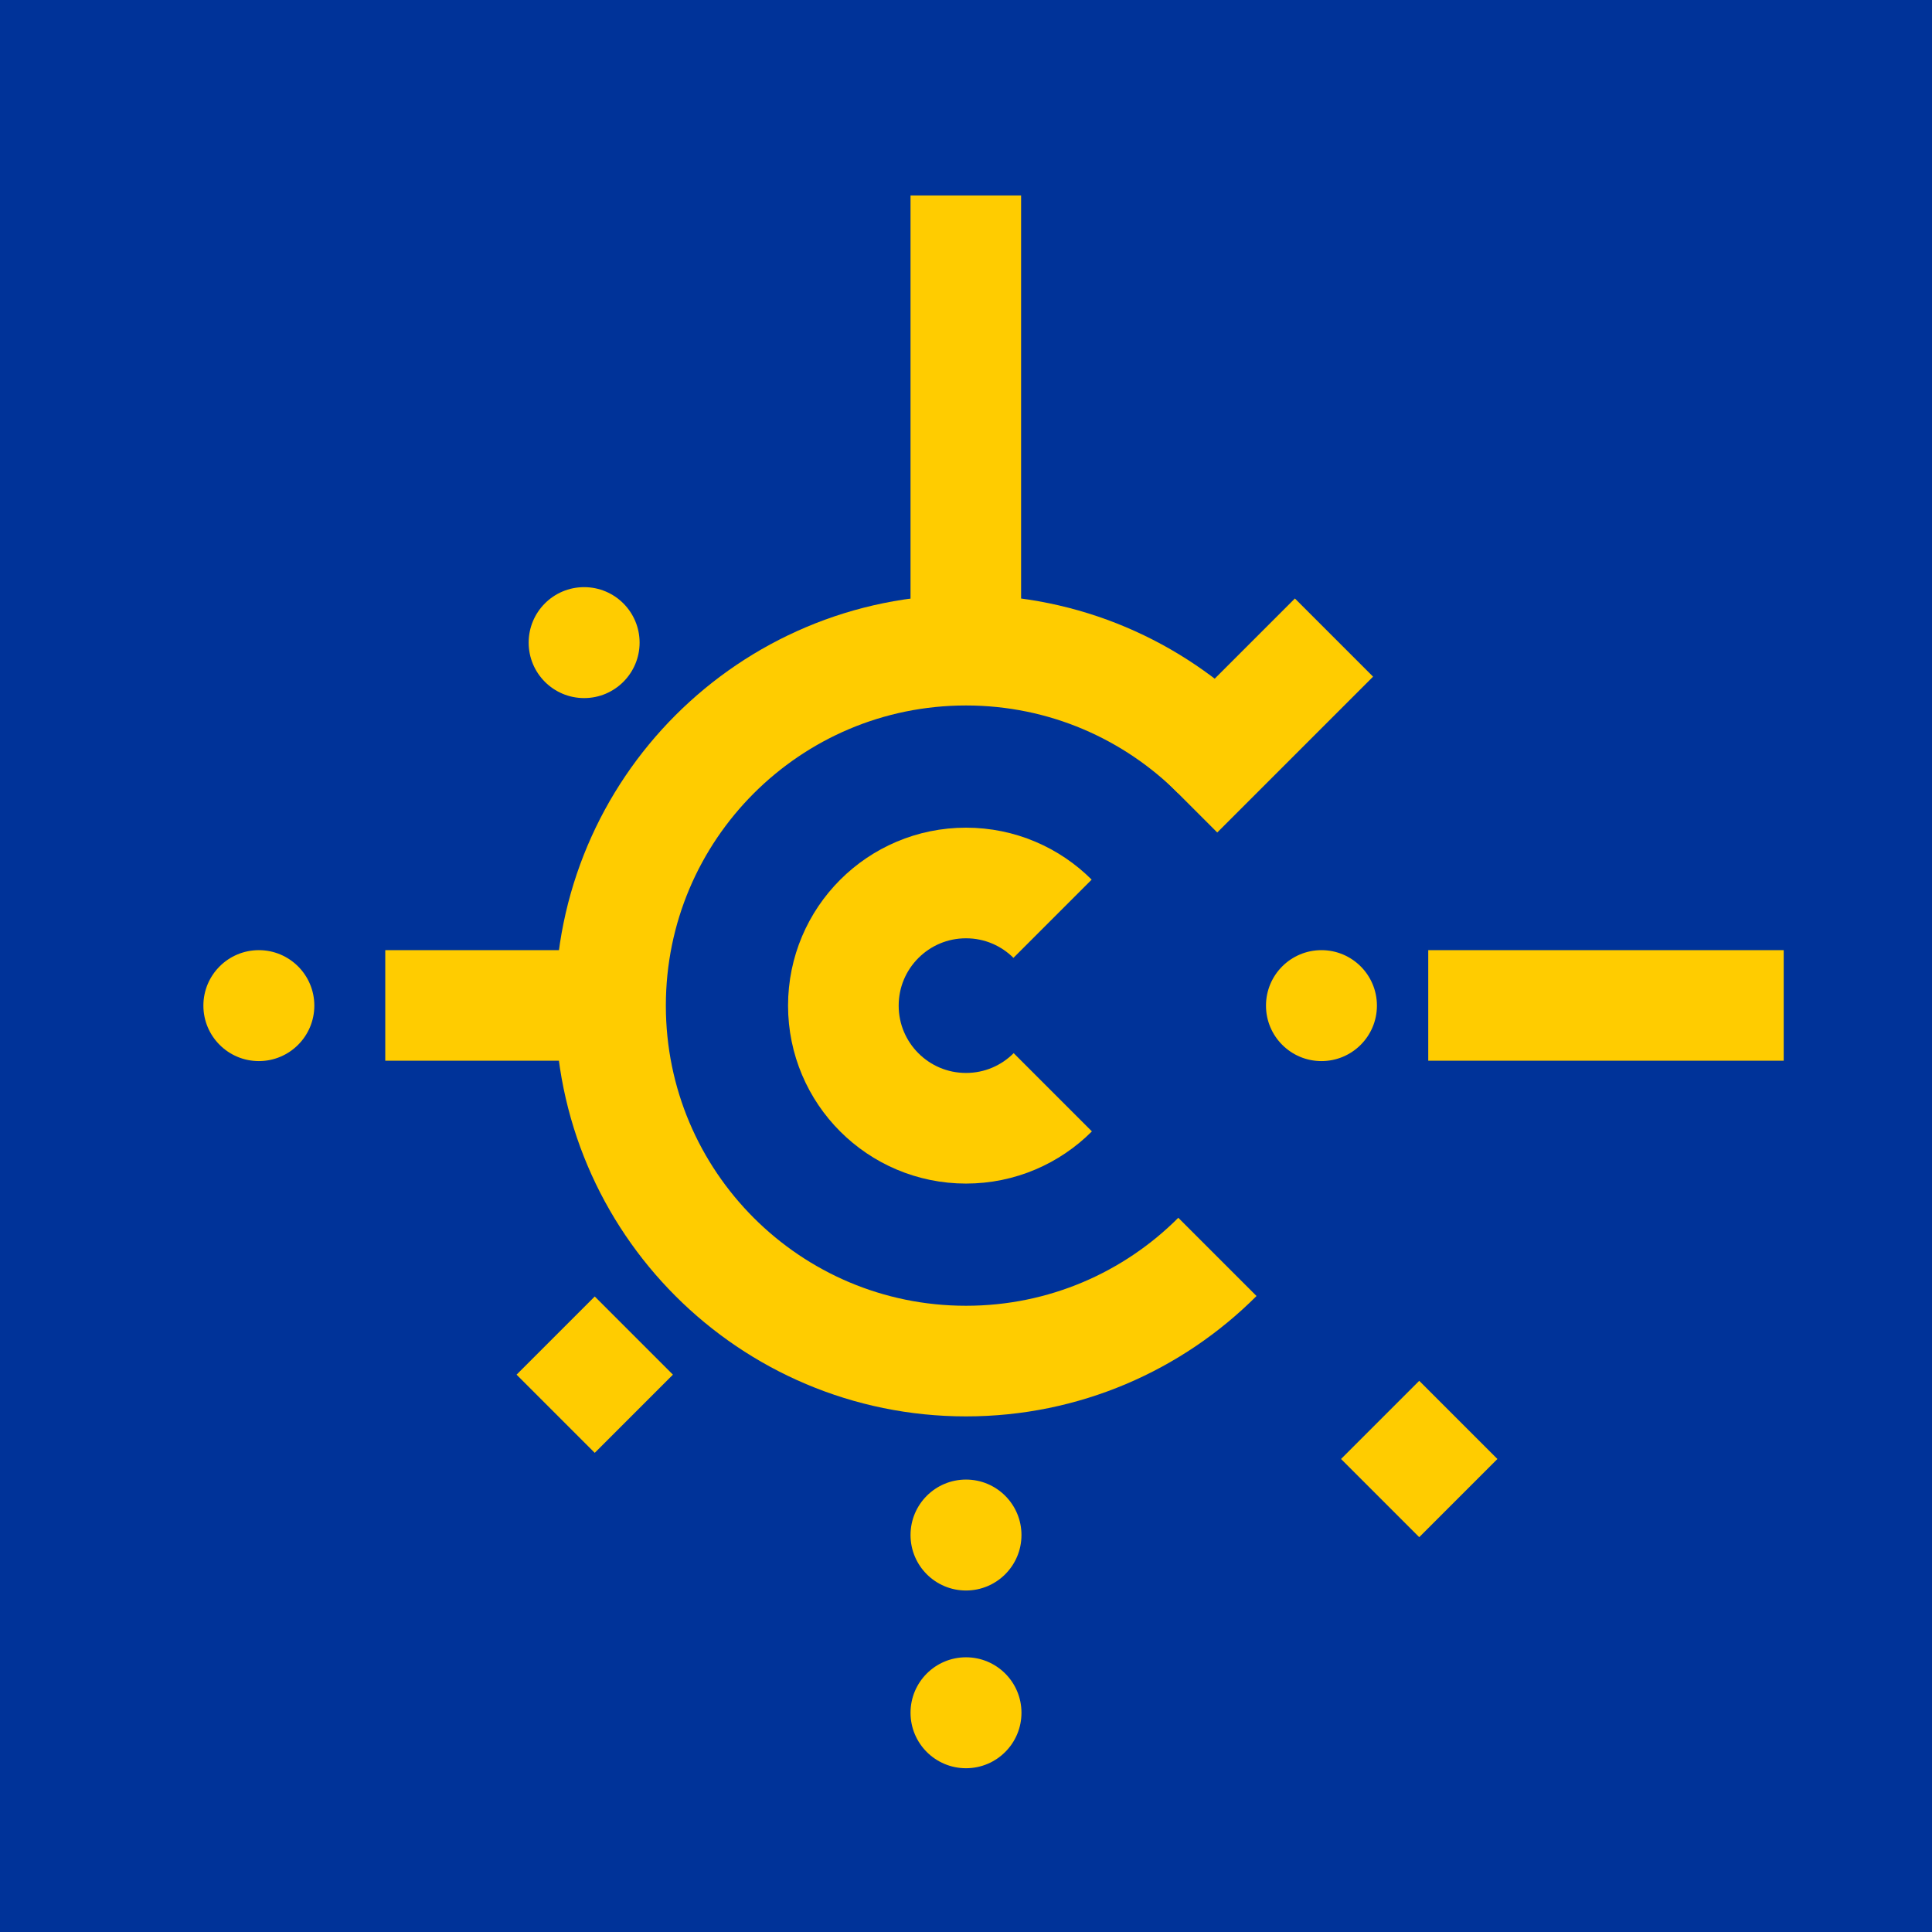
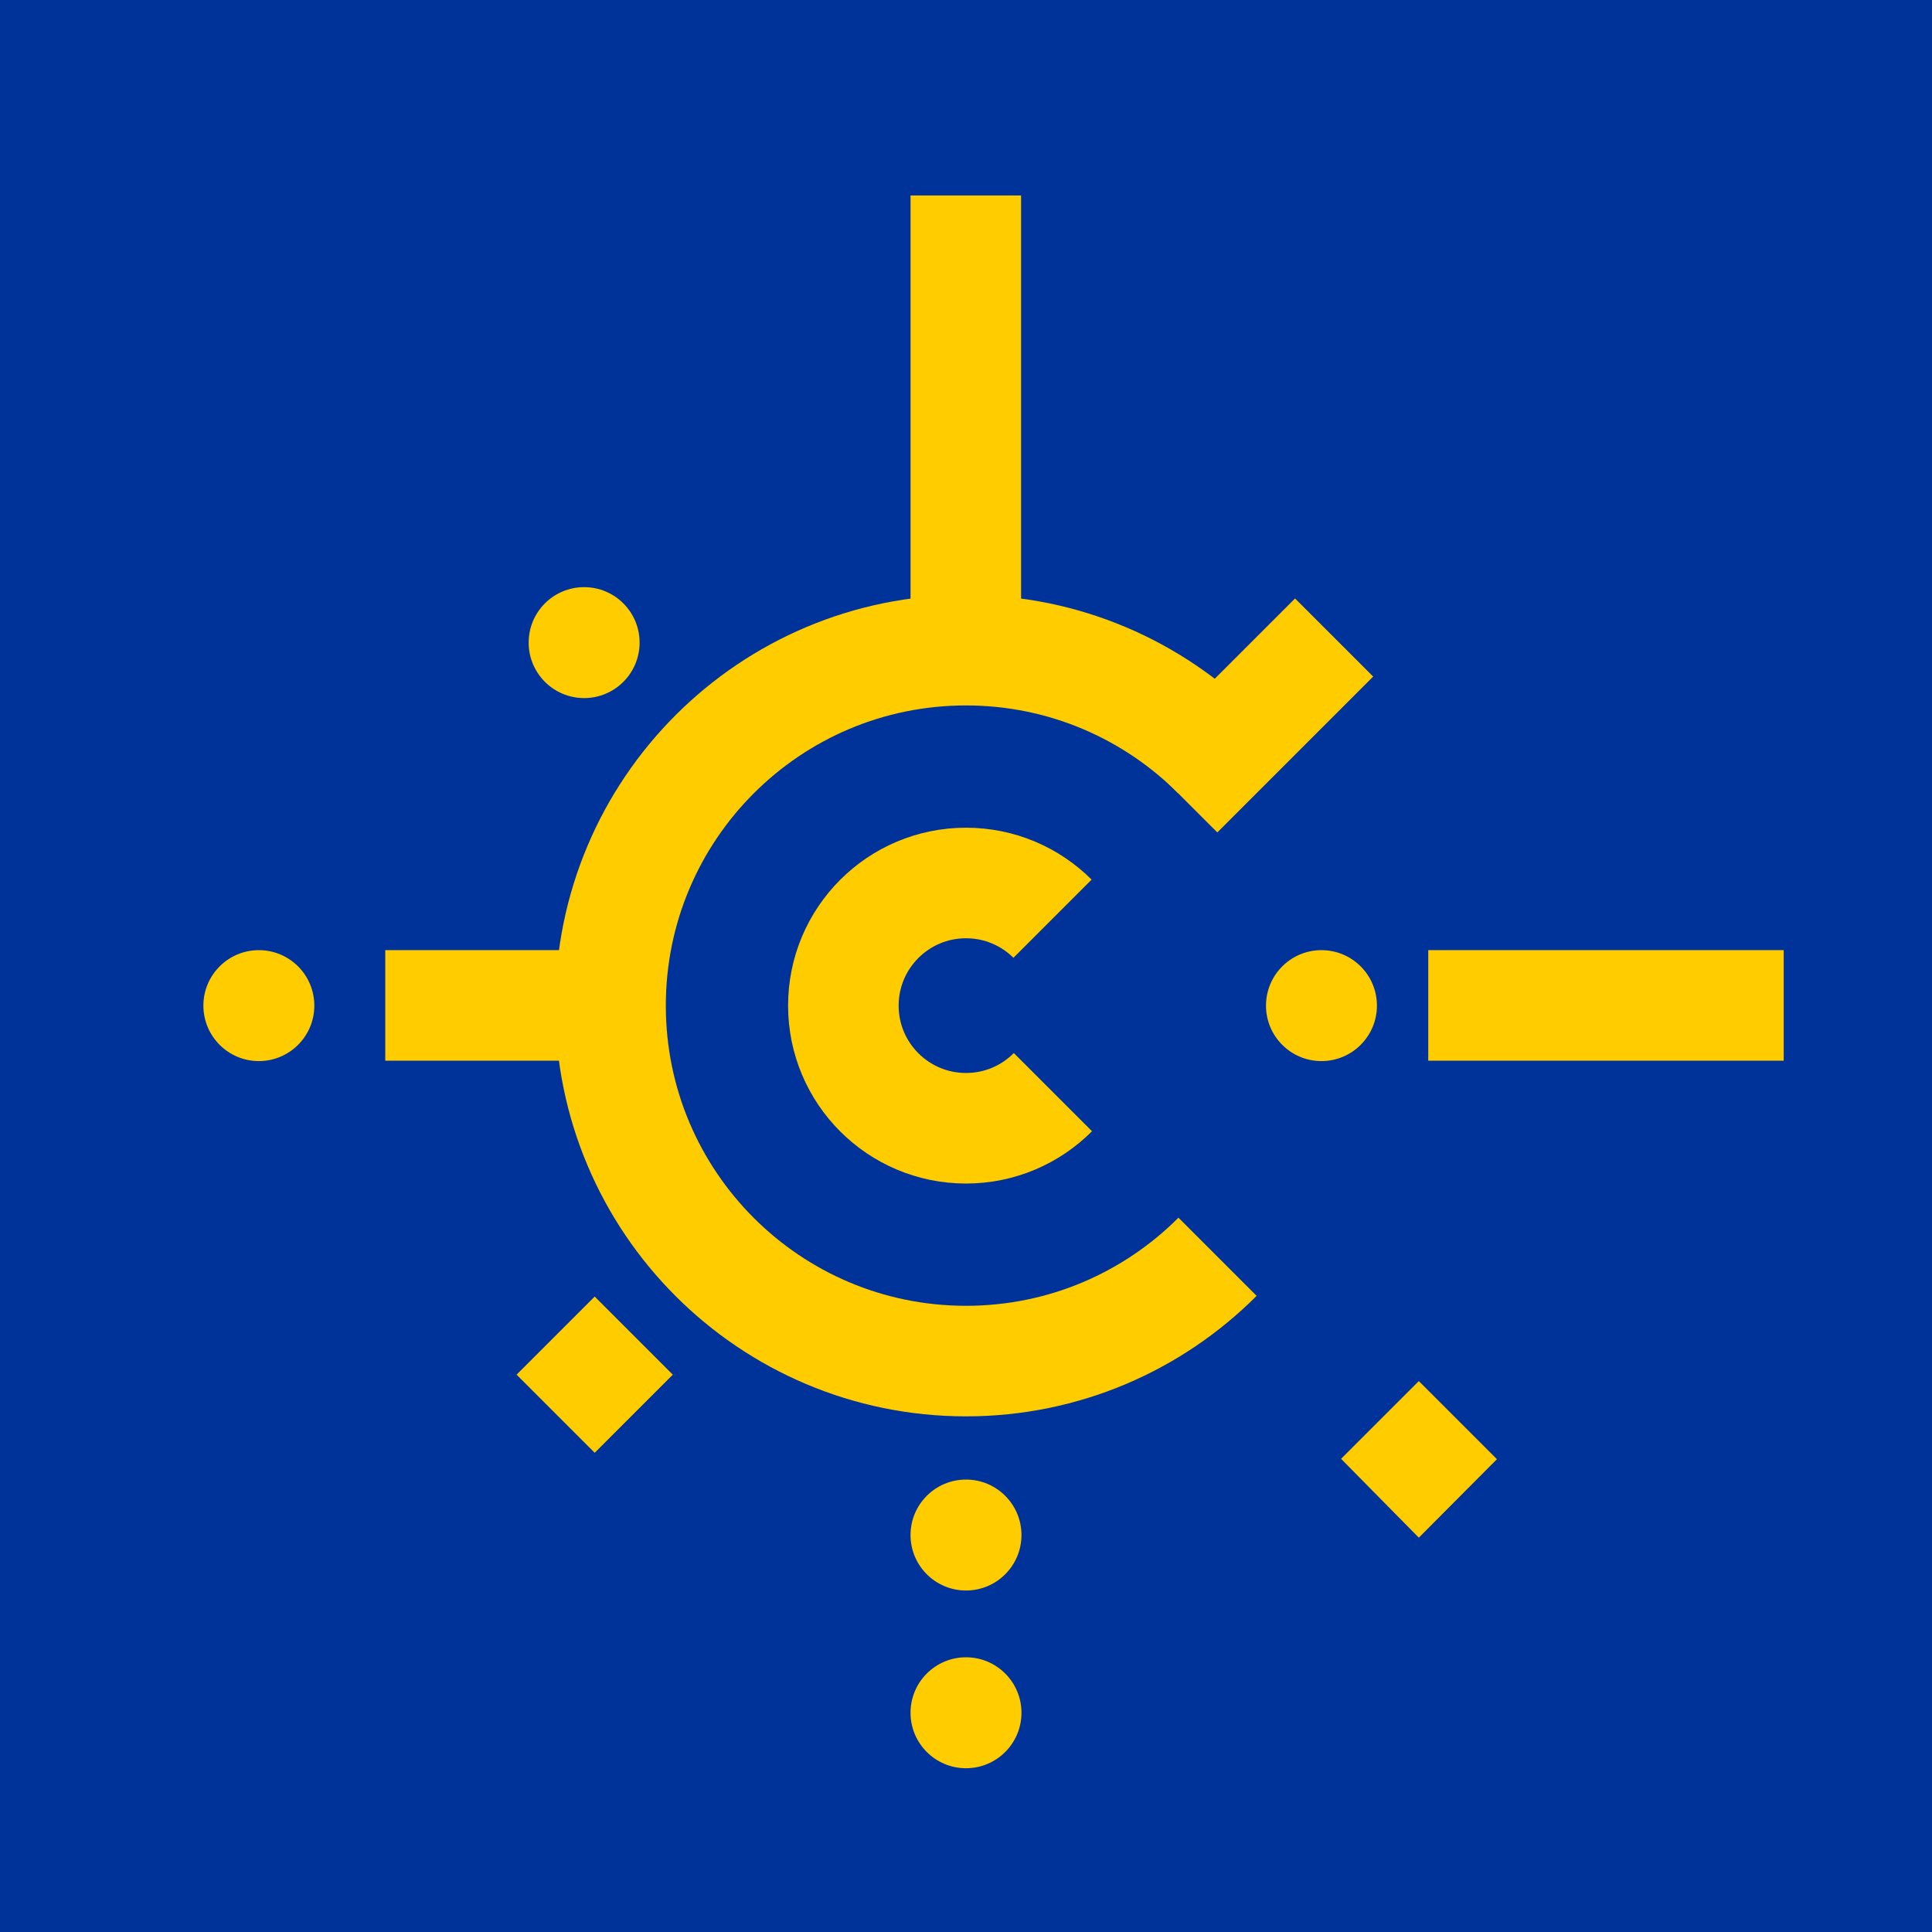
- <svg xmlns="http://www.w3.org/2000/svg" id="flag-icons-cefta" version="1.1" viewBox="0 0 512 512">
-   <path id="rect598" d="M0 0h512v512H0z" style="fill:#039;stroke-width:1.899" />
-   <circle id="circle600" cx="256" cy="266.5" r="32.5" style="fill:none;stroke:#fc0;stroke-width:29.317" />
-   <circle id="bigger_circle" cx="256" cy="266.5" r="94.2" style="fill:none;stroke:#fc0;stroke-width:29.317" />
-   <path id="rect603" d="M369.4-120.3h127.7V7.4H369.4z" style="fill:#039;stroke-width:2.094" transform="rotate(45)" />
-   <path id="rect605" d="M102.1 251.8h63.2v29.3h-63.2z" style="fill:#fc0;stroke-width:2.094" />
-   <path id="rect607" d="M378.5 251.8h94.2v29.3h-94.2z" style="fill:#fc0;stroke-width:2.094" />
-   <path id="rect609" d="M72.1 354.8h58.4v29.3H72.1z" style="fill:#fc0;stroke-width:2.094" transform="rotate(-45)" />
-   <path id="rect611" d="M241.3 51.8h29.3V166h-29.3z" style="fill:#fc0;stroke-width:2.094" />
-   <circle id="circle613" cx="154.8" cy="170.3" r="14.7" style="fill:#fc0;stroke-width:2.094" />
-   <circle id="circle615" cx="68.6" cy="266.5" r="14.7" style="fill:#fc0;stroke-width:2.094" />
-   <circle id="circle617" cx="256" cy="406.8" r="14.7" style="fill:#fc0;stroke-width:2.094" />
-   <circle id="circle619" cx="256" cy="453.9" r="14.7" style="fill:#fc0;stroke-width:2.094" />
-   <circle id="circle621" cx="350.2" cy="266.5" r="14.7" style="fill:#fc0;stroke-width:2.094" />
-   <path id="rect623" d="M-160.8 354.4h29.3v29.3h-29.3z" style="fill:#fc0;stroke-width:2.094" transform="rotate(-45)" />
-   <path id="rect625" d="M-22.1 524.7H7.2V554h-29.3z" style="fill:#fc0;stroke-width:2.094" transform="rotate(-45)" />
+ <svg xmlns="http://www.w3.org/2000/svg" id="flag-icons-cefta" viewBox="0 0 512 512">
+   <path fill="#039" d="M0 0h512v512H0z" />
+   <circle cx="256" cy="266.5" r="32.5" fill="none" stroke="#fc0" stroke-width="29.3" />
+   <circle cx="256" cy="266.5" r="94.2" fill="none" stroke="#fc0" stroke-width="29.3" />
+   <path fill="#039" d="m346.3 176.1 90.3 90.3-90.3 90.3-90.3-90.3z" />
+   <path fill="#fc0" d="M102.1 251.8h63.2v29.3h-63.2zM378.5 251.8h94.2v29.3h-94.2zM301.9 199.9l41.3-41.3 20.7 20.7-41.3 41.3zM241.3 51.8h29.3V166h-29.3z" />
+   <circle cx="154.8" cy="170.3" r="14.7" fill="#fc0" />
+   <circle cx="68.6" cy="266.5" r="14.7" fill="#fc0" />
+   <circle cx="256" cy="406.8" r="14.7" fill="#fc0" />
+   <circle cx="256" cy="453.9" r="14.7" fill="#fc0" />
+   <circle cx="350.2" cy="266.5" r="14.7" fill="#fc0" />
+   <path fill="#fc0" d="m136.9 364.3 20.7-20.7 20.7 20.7-20.7 20.7zM355.4 386.6 376 366l20.7 20.7-20.7 20.8z" />
</svg>
